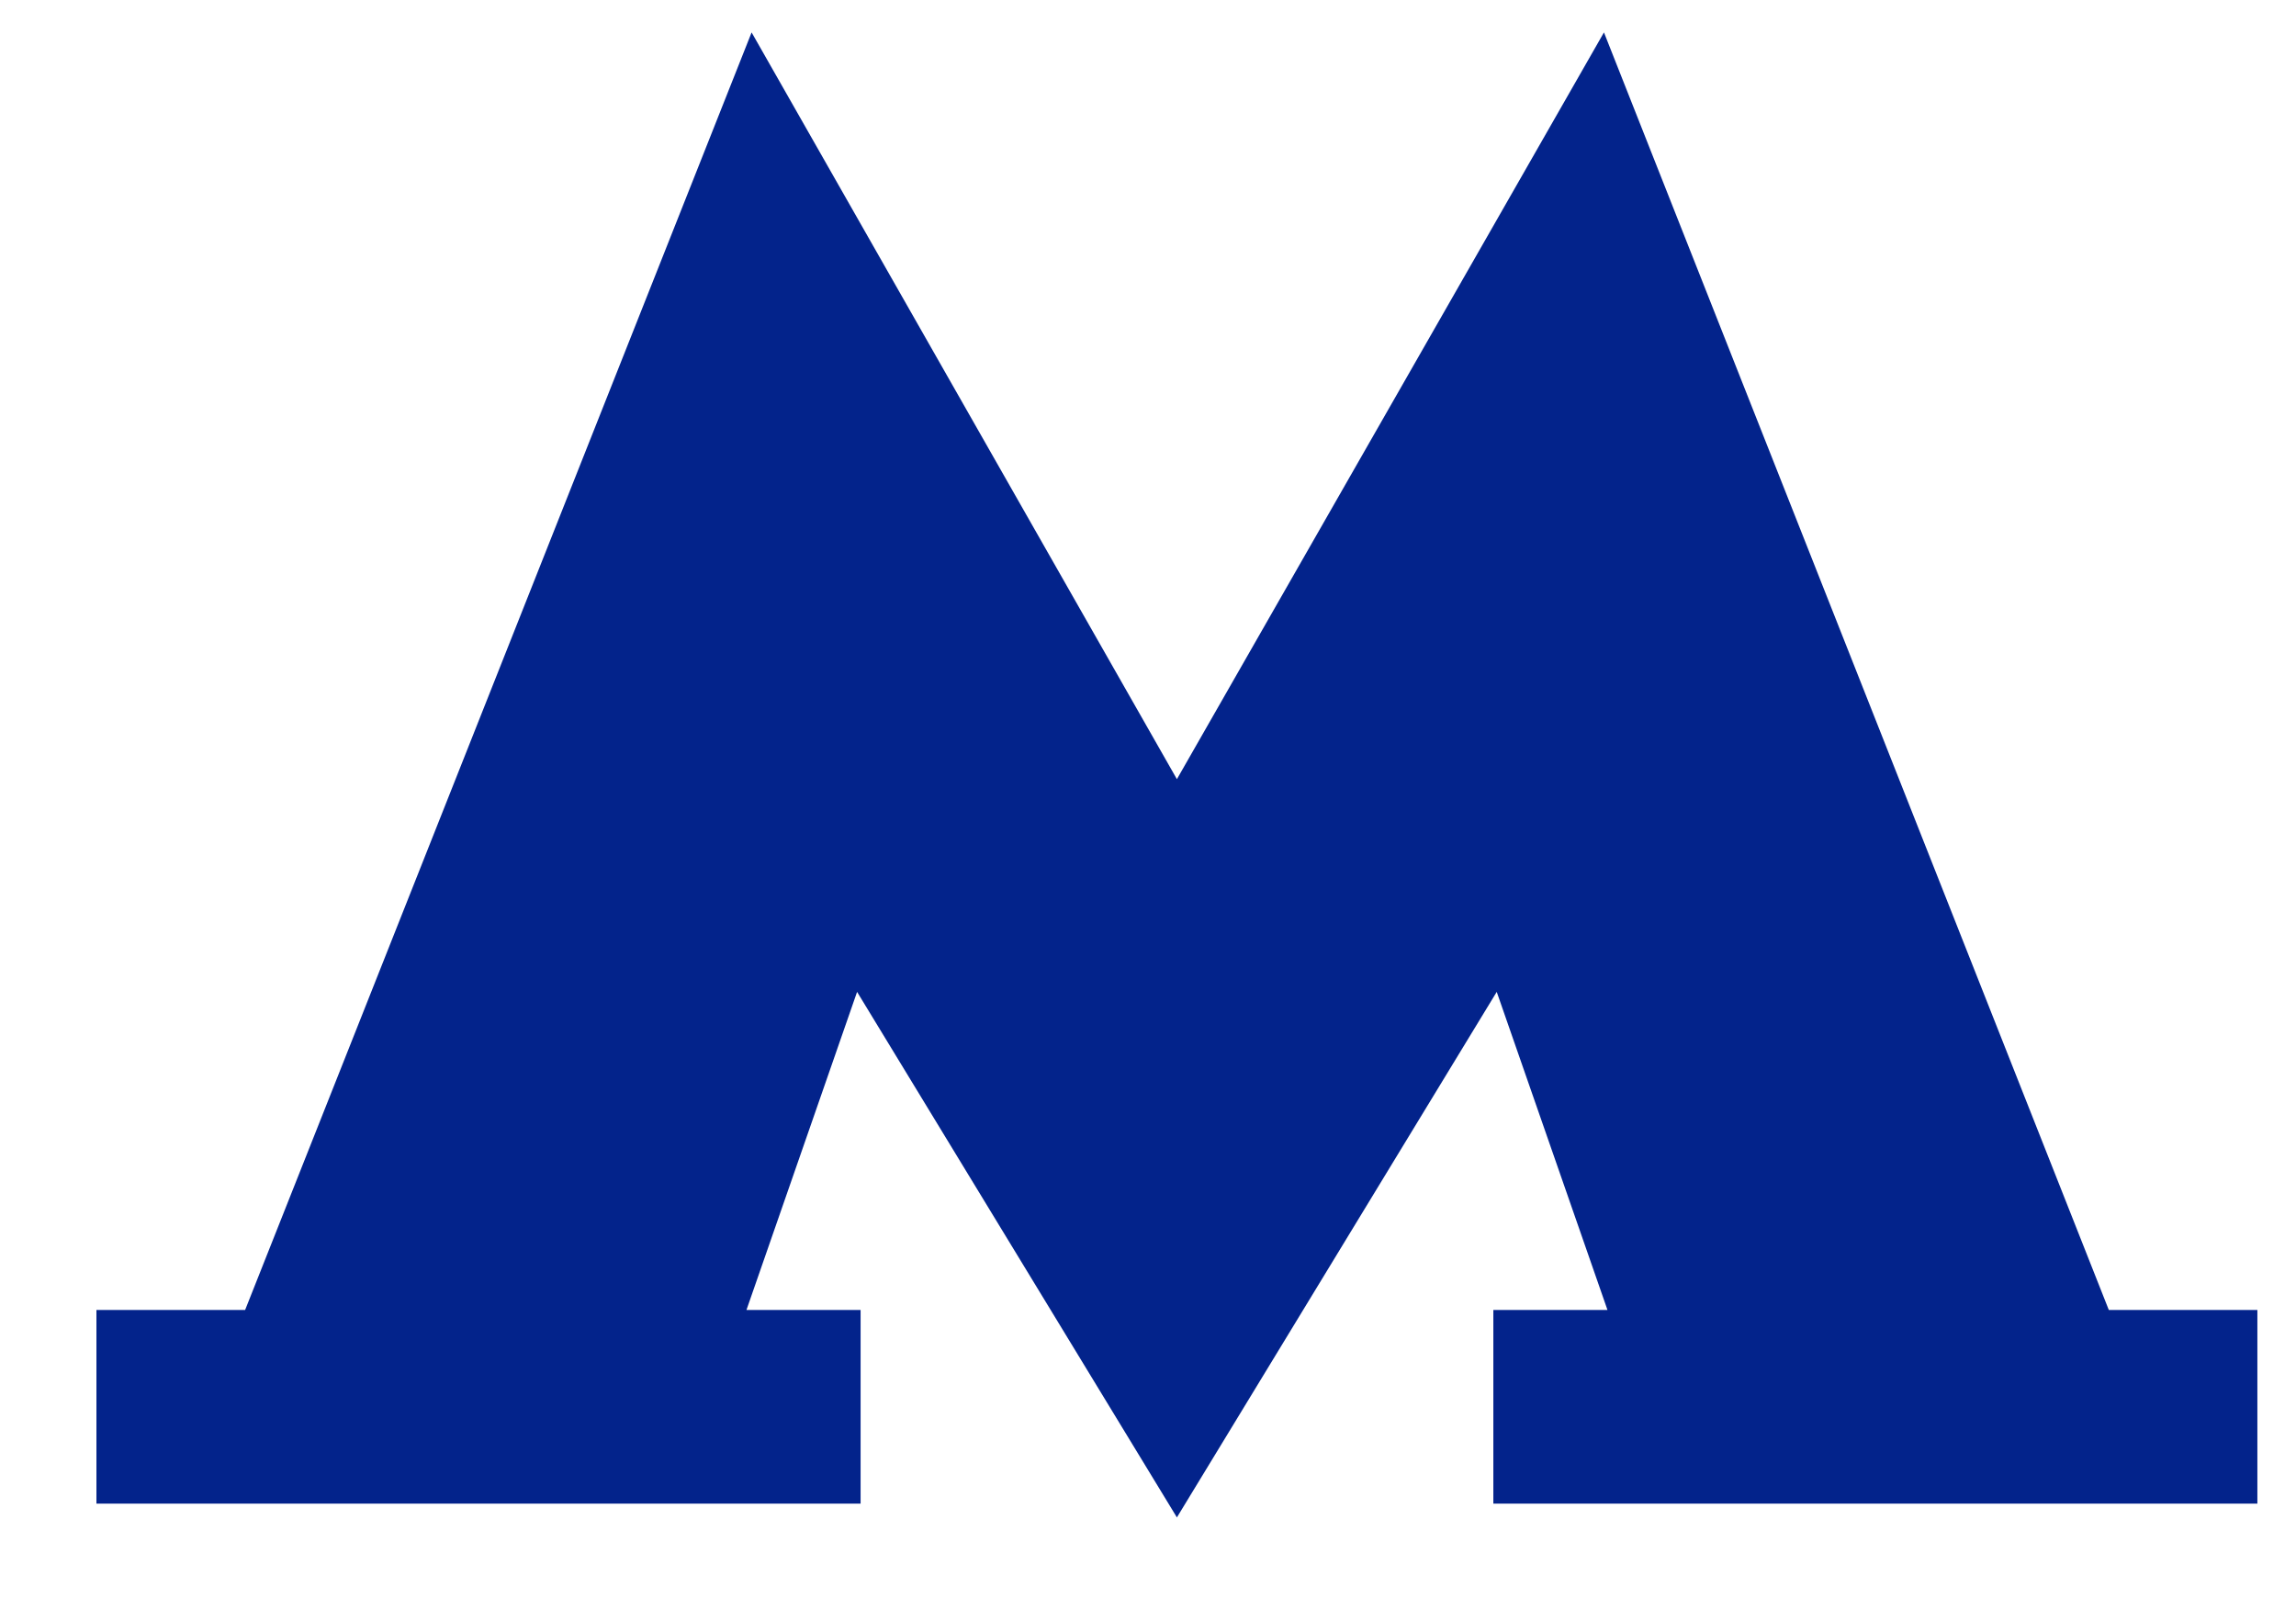
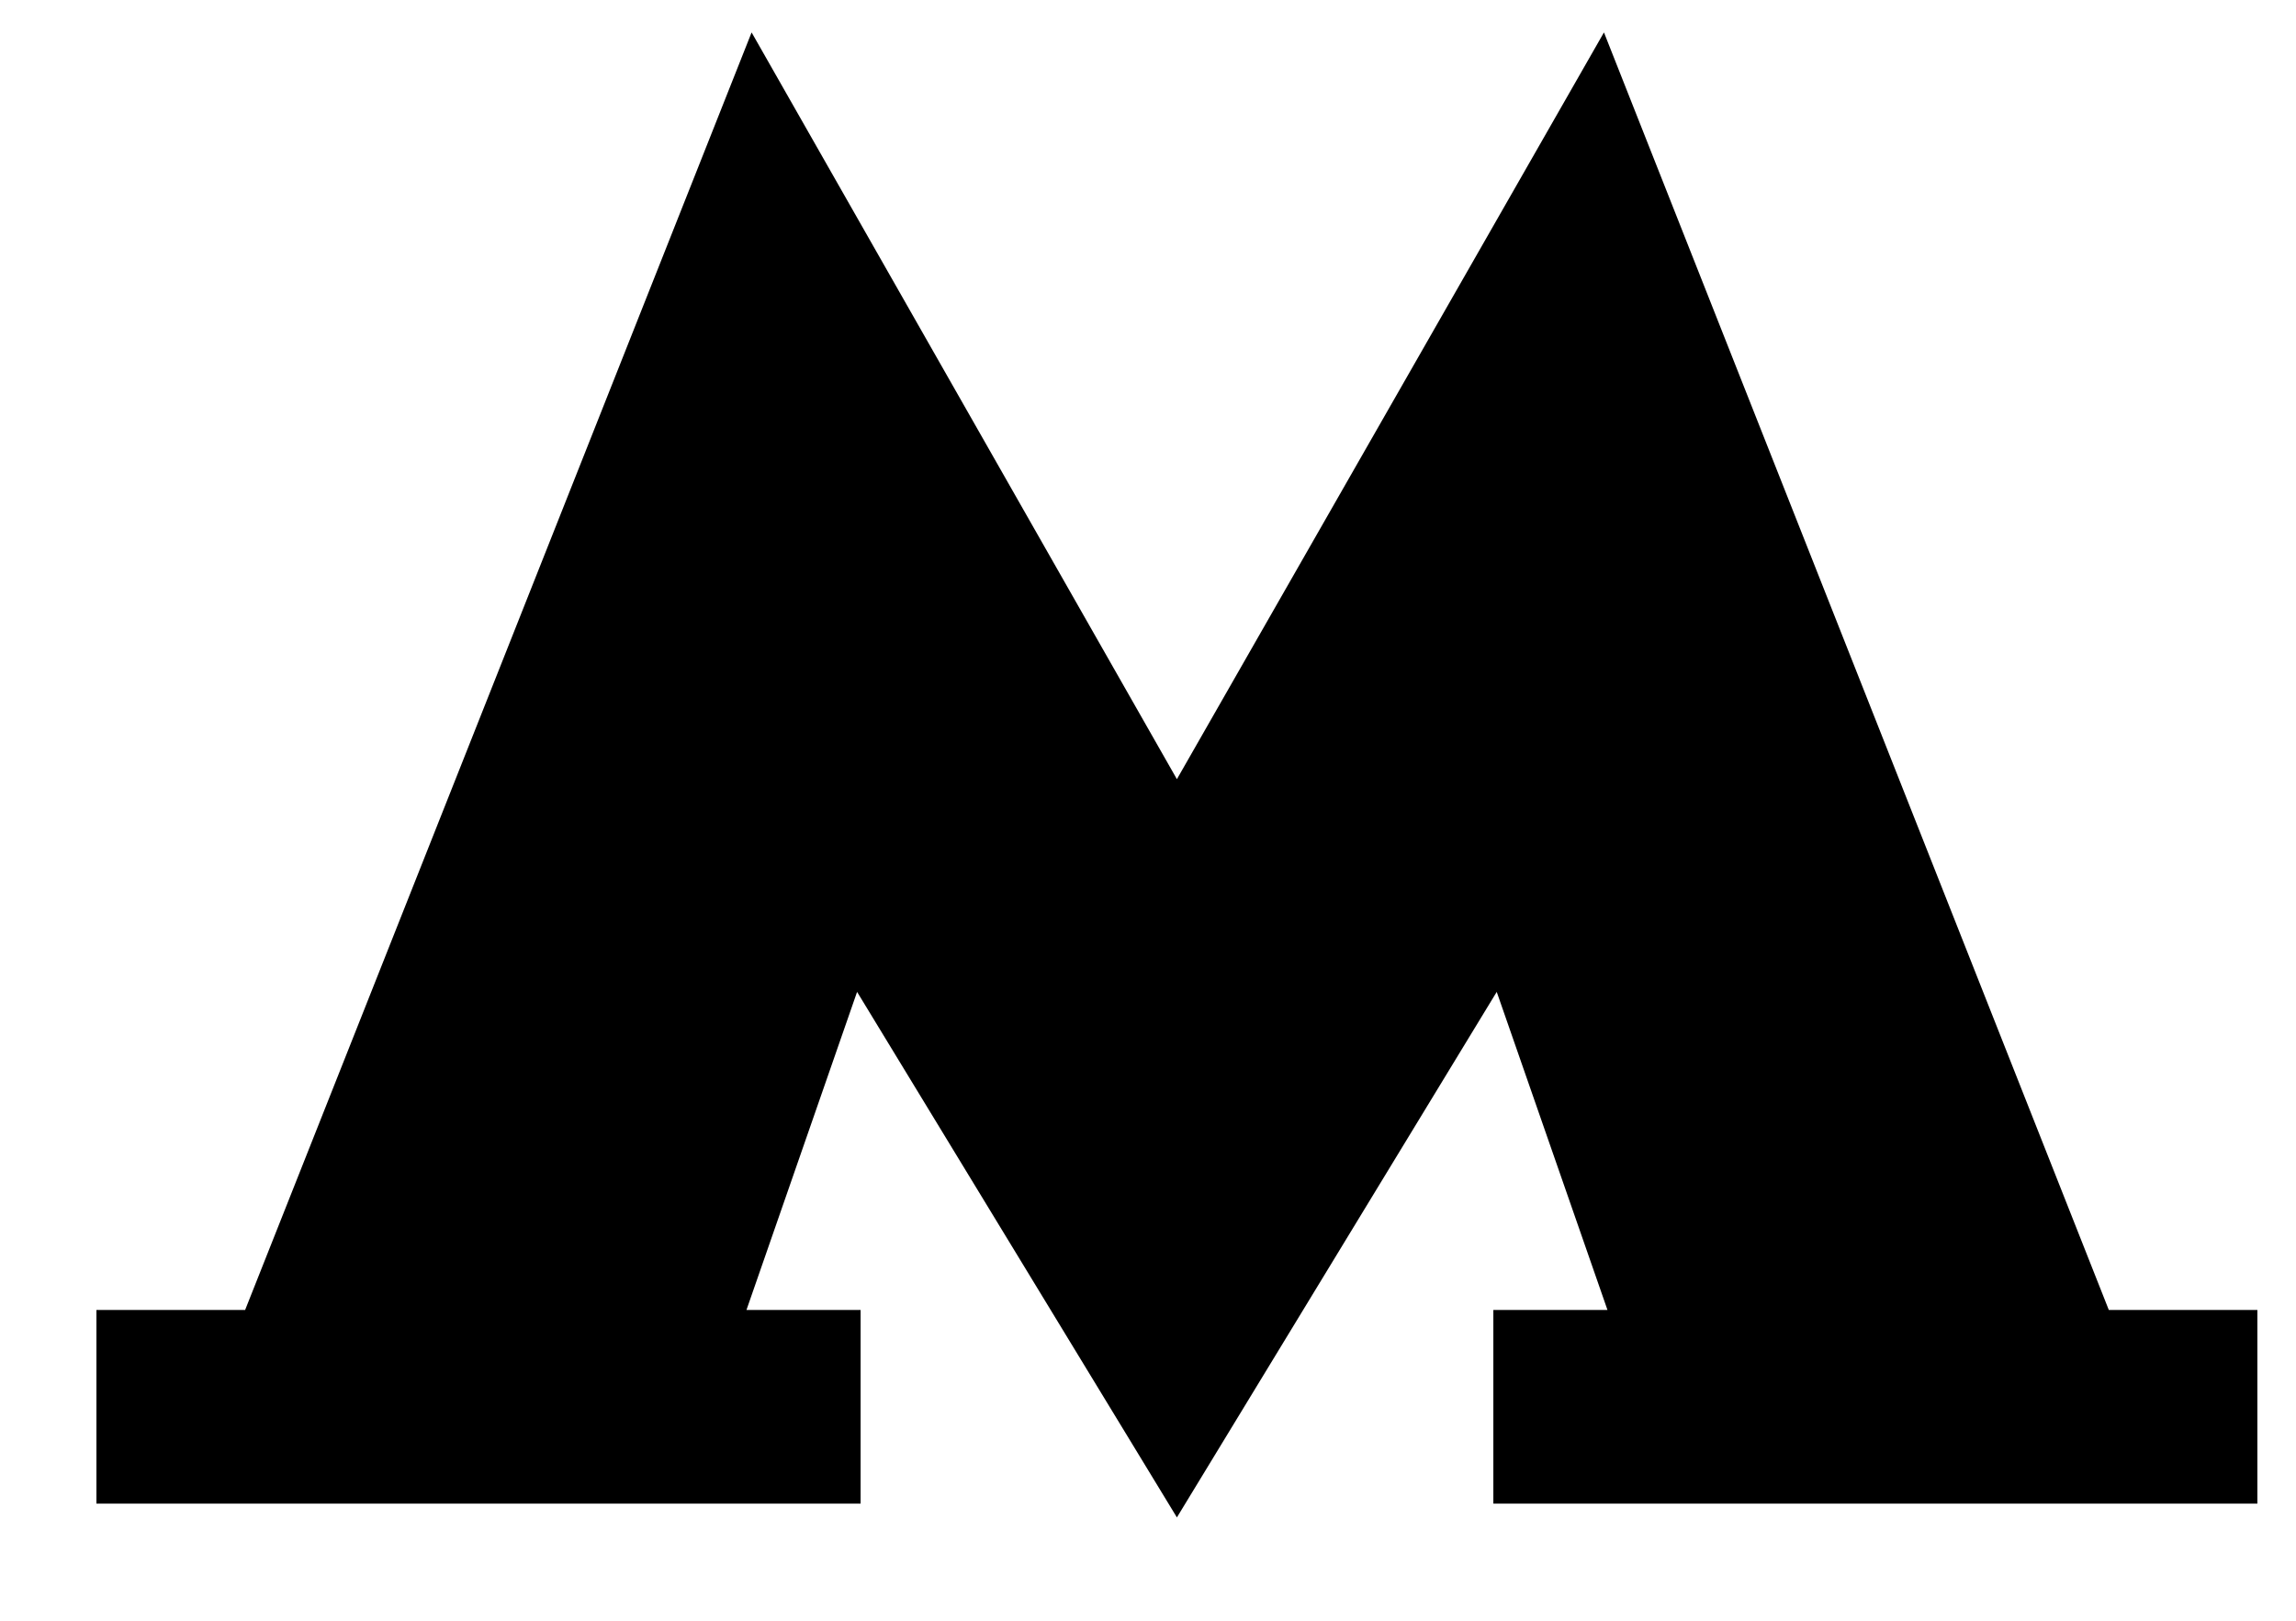
<svg xmlns="http://www.w3.org/2000/svg" width="17" height="12" viewBox="0 0 17 12" fill="none">
-   <path d="M15.614 9.699L11.876 0.24L8.714 5.769L5.565 0.24L1.815 9.699H0.714V11.133H6.372V9.699H5.527L6.346 7.344L8.714 11.235L11.082 7.344L11.902 9.699H11.057V11.133H16.714V9.699H15.614Z" fill="#03238B" />
+   <path d="M15.614 9.699L11.876 0.24L8.714 5.769L5.565 0.24L1.815 9.699H0.714V11.133H6.372V9.699H5.527L6.346 7.344L8.714 11.235L11.082 7.344L11.902 9.699H11.057V11.133H16.714V9.699H15.614Z" fill="currentColor" />
</svg>
